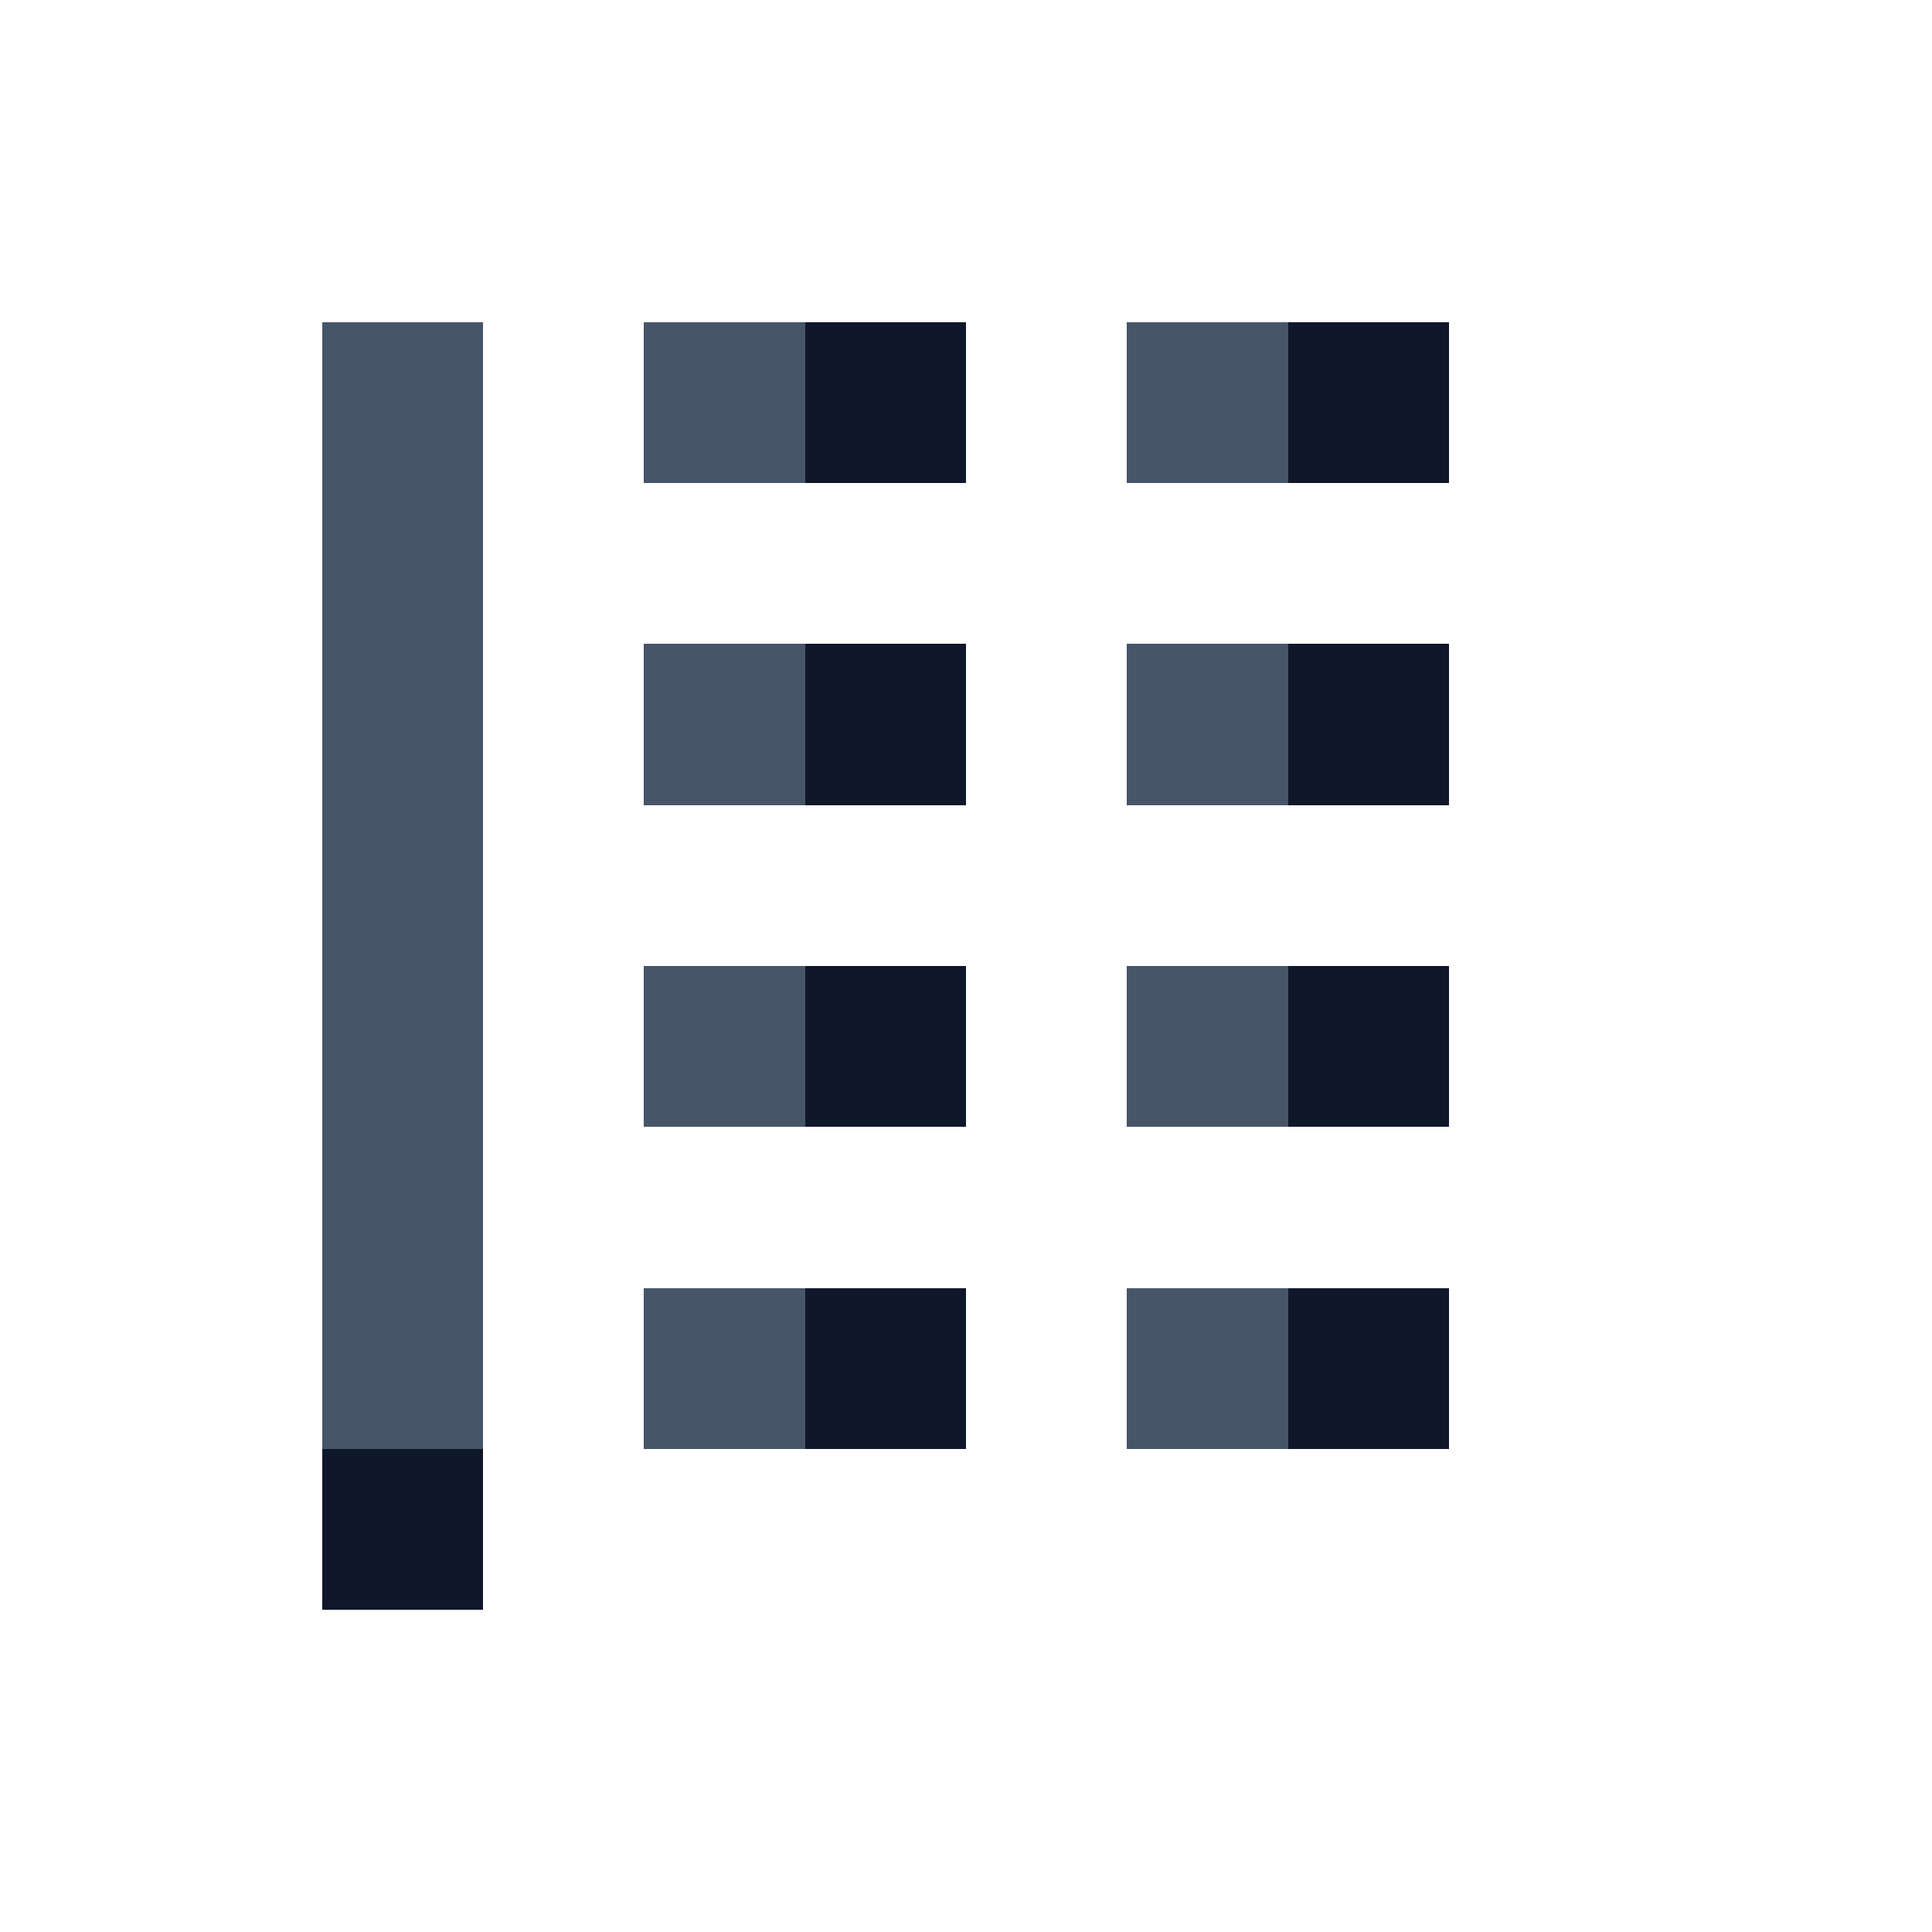
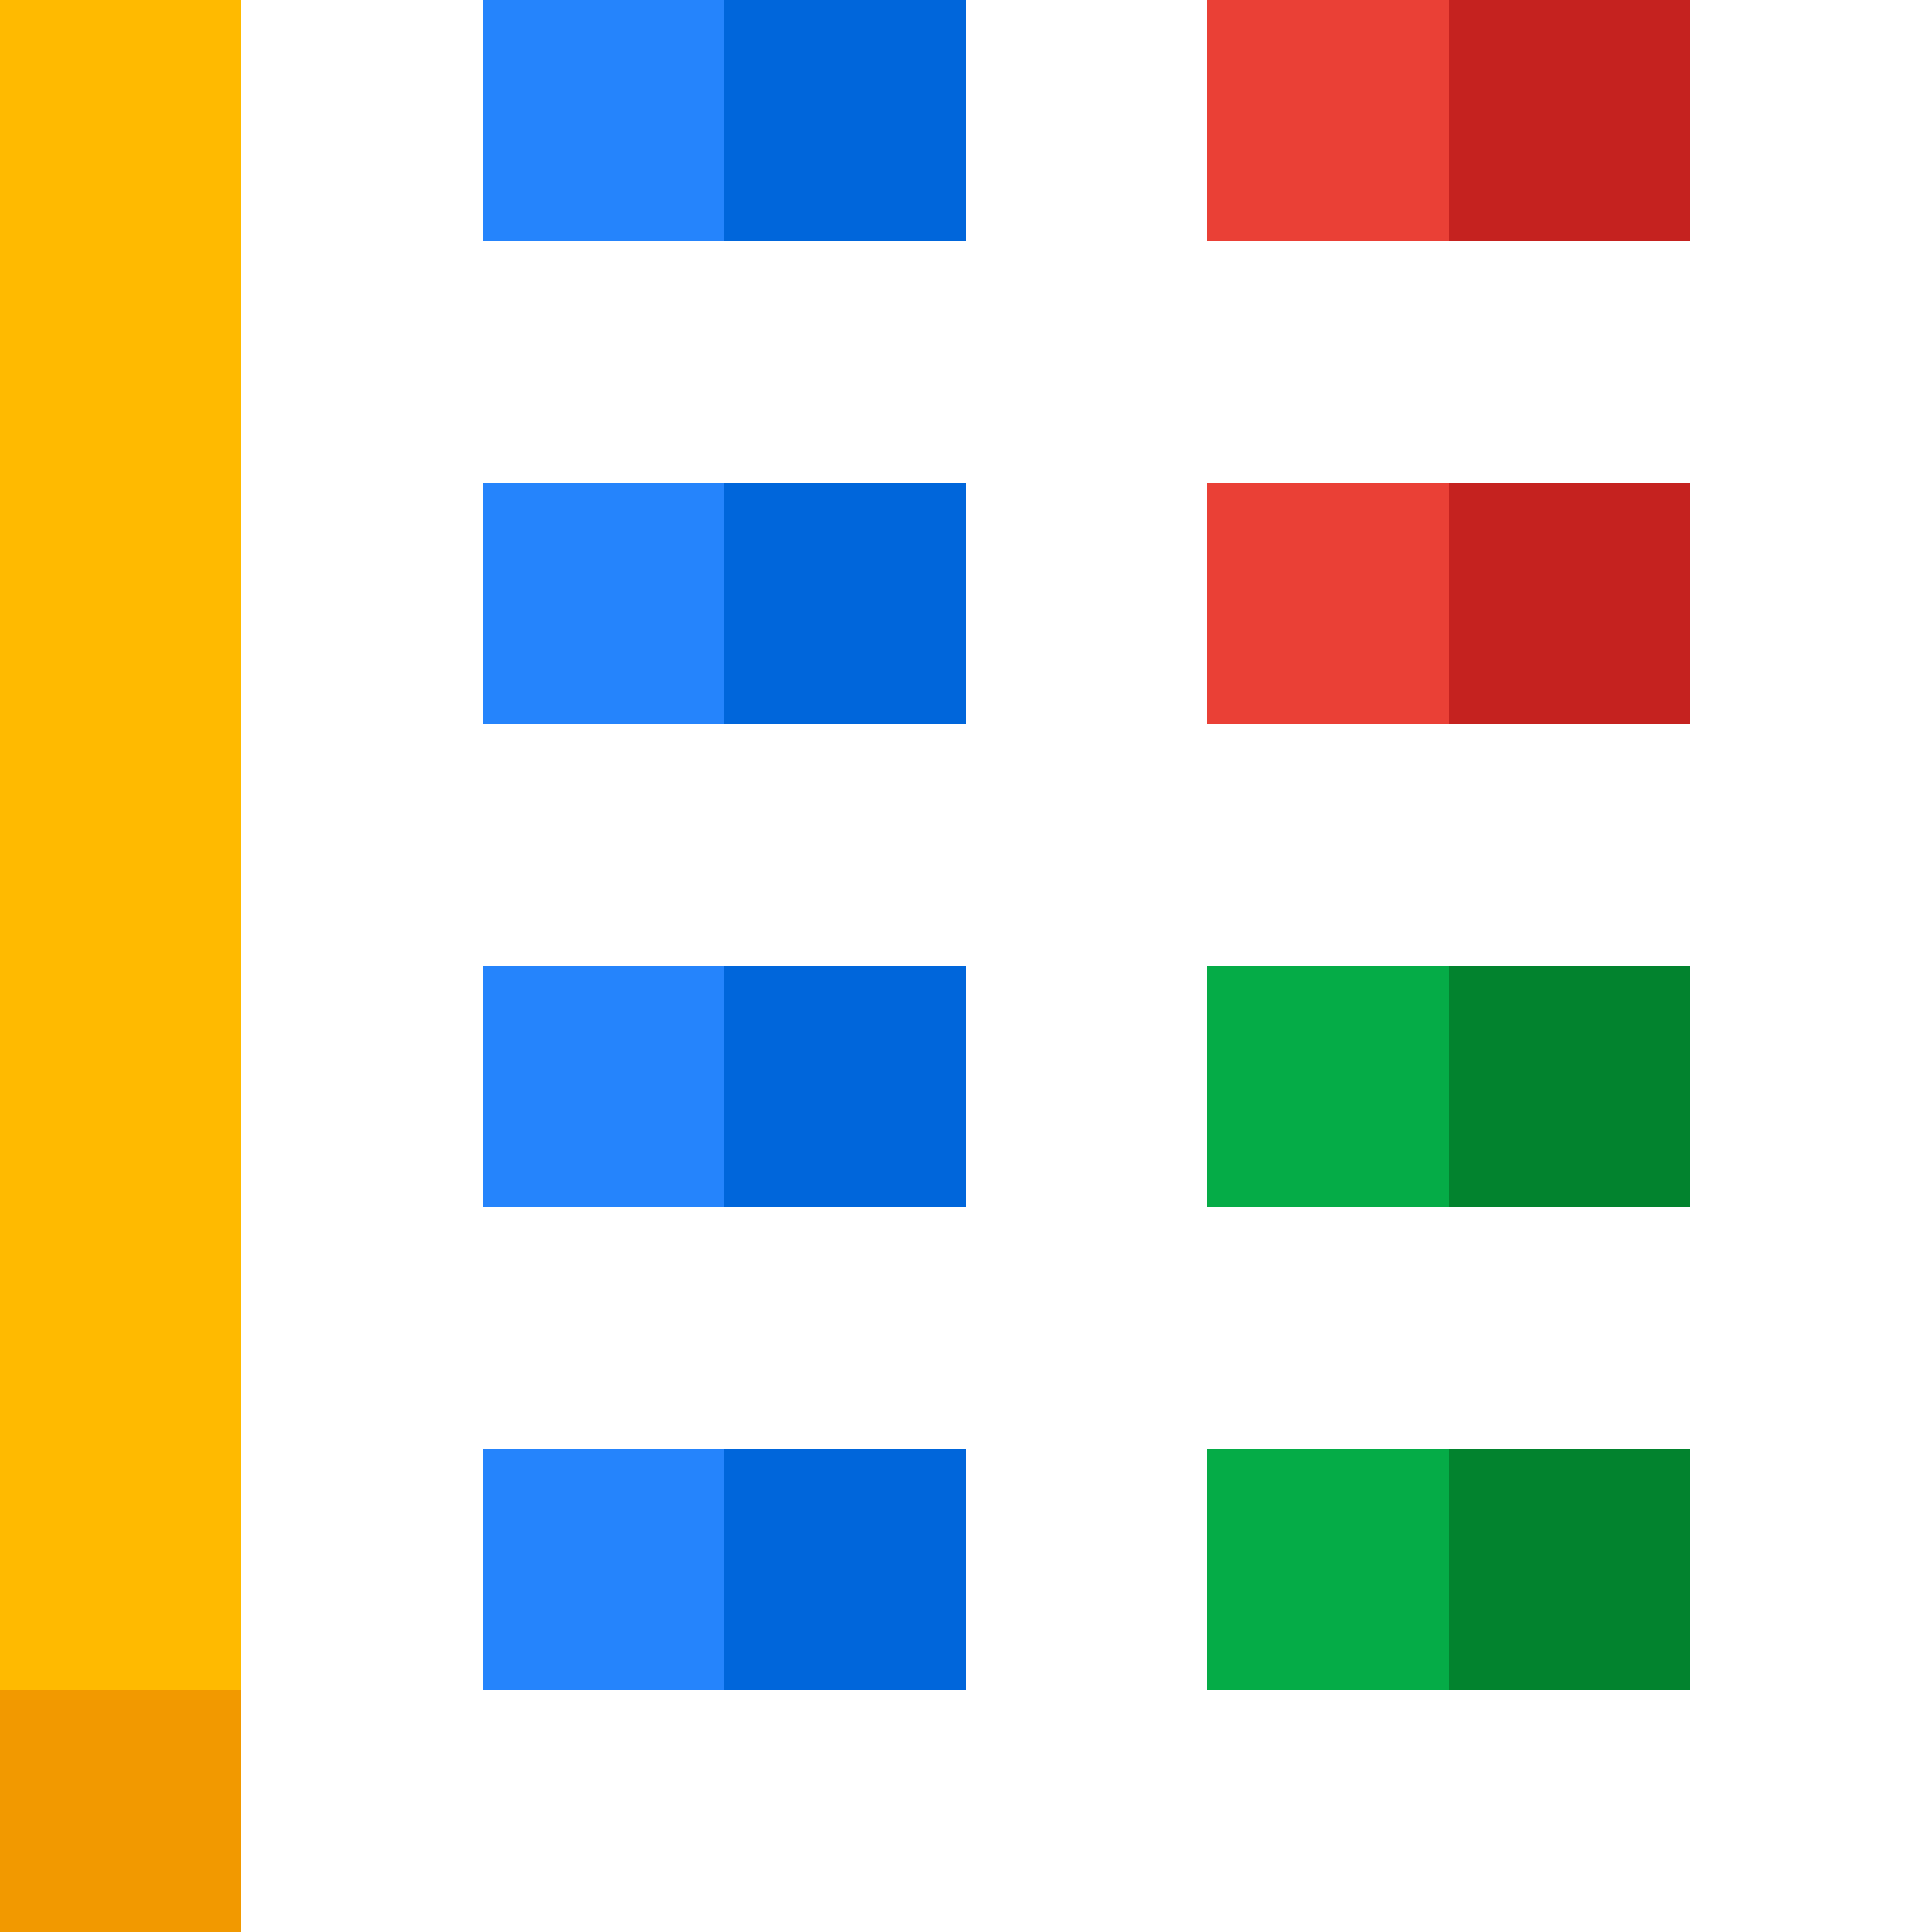
- <svg xmlns="http://www.w3.org/2000/svg" viewBox="0 0 12 12" shape-rendering="crispEdges">
-   <rect width="12" height="12" fill="#ffffff" />
-   <rect x="2" y="2" width="1" height="1" fill="#475569" />
-   <rect x="3" y="2" width="1" height="1" fill="#ffffff" />
-   <rect x="4" y="2" width="1" height="1" fill="#475569" />
-   <rect x="5" y="2" width="1" height="1" fill="#0f172a" />
-   <rect x="6" y="2" width="1" height="1" fill="#ffffff" />
-   <rect x="7" y="2" width="1" height="1" fill="#475569" />
-   <rect x="8" y="2" width="1" height="1" fill="#0f172a" />
-   <rect x="9" y="2" width="1" height="1" fill="#ffffff" />
-   <rect x="2" y="3" width="1" height="1" fill="#475569" />
+ <svg xmlns="http://www.w3.org/2000/svg" viewBox="0 0 8 8" shape-rendering="crispEdges">
+   <rect x="0" y="0" width="1" height="1" fill="#ffba00" />
+   <rect x="1" y="0" width="1" height="1" fill="#ffffff" />
+   <rect x="2" y="0" width="1" height="1" fill="#2584fc" />
+   <rect x="3" y="0" width="1" height="1" fill="#0066db" />
+   <rect x="4" y="0" width="1" height="1" fill="#ffffff" />
+   <rect x="5" y="0" width="1" height="1" fill="#ea4036" />
+   <rect x="6" y="0" width="1" height="1" fill="#c5221f" />
+   <rect x="7" y="0" width="1" height="1" fill="#ffffff" />
+   <rect x="0" y="1" width="1" height="1" fill="#ffba00" />
+   <rect x="1" y="1" width="1" height="1" fill="#ffffff" />
+   <rect x="2" y="1" width="1" height="1" fill="#ffffff" />
+   <rect x="3" y="1" width="1" height="1" fill="#ffffff" />
+   <rect x="4" y="1" width="1" height="1" fill="#ffffff" />
+   <rect x="5" y="1" width="1" height="1" fill="#ffffff" />
+   <rect x="6" y="1" width="1" height="1" fill="#ffffff" />
+   <rect x="7" y="1" width="1" height="1" fill="#ffffff" />
+   <rect x="0" y="2" width="1" height="1" fill="#ffba00" />
+   <rect x="1" y="2" width="1" height="1" fill="#ffffff" />
+   <rect x="2" y="2" width="1" height="1" fill="#2584fc" />
+   <rect x="3" y="2" width="1" height="1" fill="#0066db" />
+   <rect x="4" y="2" width="1" height="1" fill="#ffffff" />
+   <rect x="5" y="2" width="1" height="1" fill="#ea4036" />
+   <rect x="6" y="2" width="1" height="1" fill="#c5221f" />
+   <rect x="7" y="2" width="1" height="1" fill="#ffffff" />
+   <rect x="0" y="3" width="1" height="1" fill="#ffba00" />
+   <rect x="1" y="3" width="1" height="1" fill="#ffffff" />
+   <rect x="2" y="3" width="1" height="1" fill="#ffffff" />
  <rect x="3" y="3" width="1" height="1" fill="#ffffff" />
  <rect x="4" y="3" width="1" height="1" fill="#ffffff" />
  <rect x="5" y="3" width="1" height="1" fill="#ffffff" />
  <rect x="6" y="3" width="1" height="1" fill="#ffffff" />
  <rect x="7" y="3" width="1" height="1" fill="#ffffff" />
-   <rect x="8" y="3" width="1" height="1" fill="#ffffff" />
-   <rect x="9" y="3" width="1" height="1" fill="#ffffff" />
-   <rect x="2" y="4" width="1" height="1" fill="#475569" />
-   <rect x="3" y="4" width="1" height="1" fill="#ffffff" />
-   <rect x="4" y="4" width="1" height="1" fill="#475569" />
-   <rect x="5" y="4" width="1" height="1" fill="#0f172a" />
-   <rect x="6" y="4" width="1" height="1" fill="#ffffff" />
-   <rect x="7" y="4" width="1" height="1" fill="#475569" />
-   <rect x="8" y="4" width="1" height="1" fill="#0f172a" />
-   <rect x="9" y="4" width="1" height="1" fill="#ffffff" />
-   <rect x="2" y="5" width="1" height="1" fill="#475569" />
+   <rect x="0" y="4" width="1" height="1" fill="#ffba00" />
+   <rect x="1" y="4" width="1" height="1" fill="#ffffff" />
+   <rect x="2" y="4" width="1" height="1" fill="#2584fc" />
+   <rect x="3" y="4" width="1" height="1" fill="#0066db" />
+   <rect x="4" y="4" width="1" height="1" fill="#ffffff" />
+   <rect x="5" y="4" width="1" height="1" fill="#05ac47" />
+   <rect x="6" y="4" width="1" height="1" fill="#02832e" />
+   <rect x="7" y="4" width="1" height="1" fill="#ffffff" />
+   <rect x="0" y="5" width="1" height="1" fill="#ffba00" />
+   <rect x="1" y="5" width="1" height="1" fill="#ffffff" />
+   <rect x="2" y="5" width="1" height="1" fill="#ffffff" />
  <rect x="3" y="5" width="1" height="1" fill="#ffffff" />
  <rect x="4" y="5" width="1" height="1" fill="#ffffff" />
  <rect x="5" y="5" width="1" height="1" fill="#ffffff" />
  <rect x="6" y="5" width="1" height="1" fill="#ffffff" />
  <rect x="7" y="5" width="1" height="1" fill="#ffffff" />
-   <rect x="8" y="5" width="1" height="1" fill="#ffffff" />
-   <rect x="9" y="5" width="1" height="1" fill="#ffffff" />
-   <rect x="2" y="6" width="1" height="1" fill="#475569" />
-   <rect x="3" y="6" width="1" height="1" fill="#ffffff" />
-   <rect x="4" y="6" width="1" height="1" fill="#475569" />
-   <rect x="5" y="6" width="1" height="1" fill="#0f172a" />
-   <rect x="6" y="6" width="1" height="1" fill="#ffffff" />
-   <rect x="7" y="6" width="1" height="1" fill="#475569" />
-   <rect x="8" y="6" width="1" height="1" fill="#0f172a" />
-   <rect x="9" y="6" width="1" height="1" fill="#ffffff" />
-   <rect x="2" y="7" width="1" height="1" fill="#475569" />
+   <rect x="0" y="6" width="1" height="1" fill="#ffba00" />
+   <rect x="1" y="6" width="1" height="1" fill="#ffffff" />
+   <rect x="2" y="6" width="1" height="1" fill="#2584fc" />
+   <rect x="3" y="6" width="1" height="1" fill="#0066db" />
+   <rect x="4" y="6" width="1" height="1" fill="#ffffff" />
+   <rect x="5" y="6" width="1" height="1" fill="#05ac47" />
+   <rect x="6" y="6" width="1" height="1" fill="#02832e" />
+   <rect x="7" y="6" width="1" height="1" fill="#ffffff" />
+   <rect x="0" y="7" width="1" height="1" fill="#f29900" />
+   <rect x="1" y="7" width="1" height="1" fill="#ffffff" />
+   <rect x="2" y="7" width="1" height="1" fill="#ffffff" />
  <rect x="3" y="7" width="1" height="1" fill="#ffffff" />
  <rect x="4" y="7" width="1" height="1" fill="#ffffff" />
  <rect x="5" y="7" width="1" height="1" fill="#ffffff" />
  <rect x="6" y="7" width="1" height="1" fill="#ffffff" />
  <rect x="7" y="7" width="1" height="1" fill="#ffffff" />
-   <rect x="8" y="7" width="1" height="1" fill="#ffffff" />
-   <rect x="9" y="7" width="1" height="1" fill="#ffffff" />
-   <rect x="2" y="8" width="1" height="1" fill="#475569" />
-   <rect x="3" y="8" width="1" height="1" fill="#ffffff" />
-   <rect x="4" y="8" width="1" height="1" fill="#475569" />
-   <rect x="5" y="8" width="1" height="1" fill="#0f172a" />
-   <rect x="6" y="8" width="1" height="1" fill="#ffffff" />
-   <rect x="7" y="8" width="1" height="1" fill="#475569" />
-   <rect x="8" y="8" width="1" height="1" fill="#0f172a" />
-   <rect x="9" y="8" width="1" height="1" fill="#ffffff" />
-   <rect x="2" y="9" width="1" height="1" fill="#0f172a" />
-   <rect x="3" y="9" width="1" height="1" fill="#ffffff" />
-   <rect x="4" y="9" width="1" height="1" fill="#ffffff" />
-   <rect x="5" y="9" width="1" height="1" fill="#ffffff" />
-   <rect x="6" y="9" width="1" height="1" fill="#ffffff" />
-   <rect x="7" y="9" width="1" height="1" fill="#ffffff" />
-   <rect x="8" y="9" width="1" height="1" fill="#ffffff" />
-   <rect x="9" y="9" width="1" height="1" fill="#ffffff" />
</svg>
